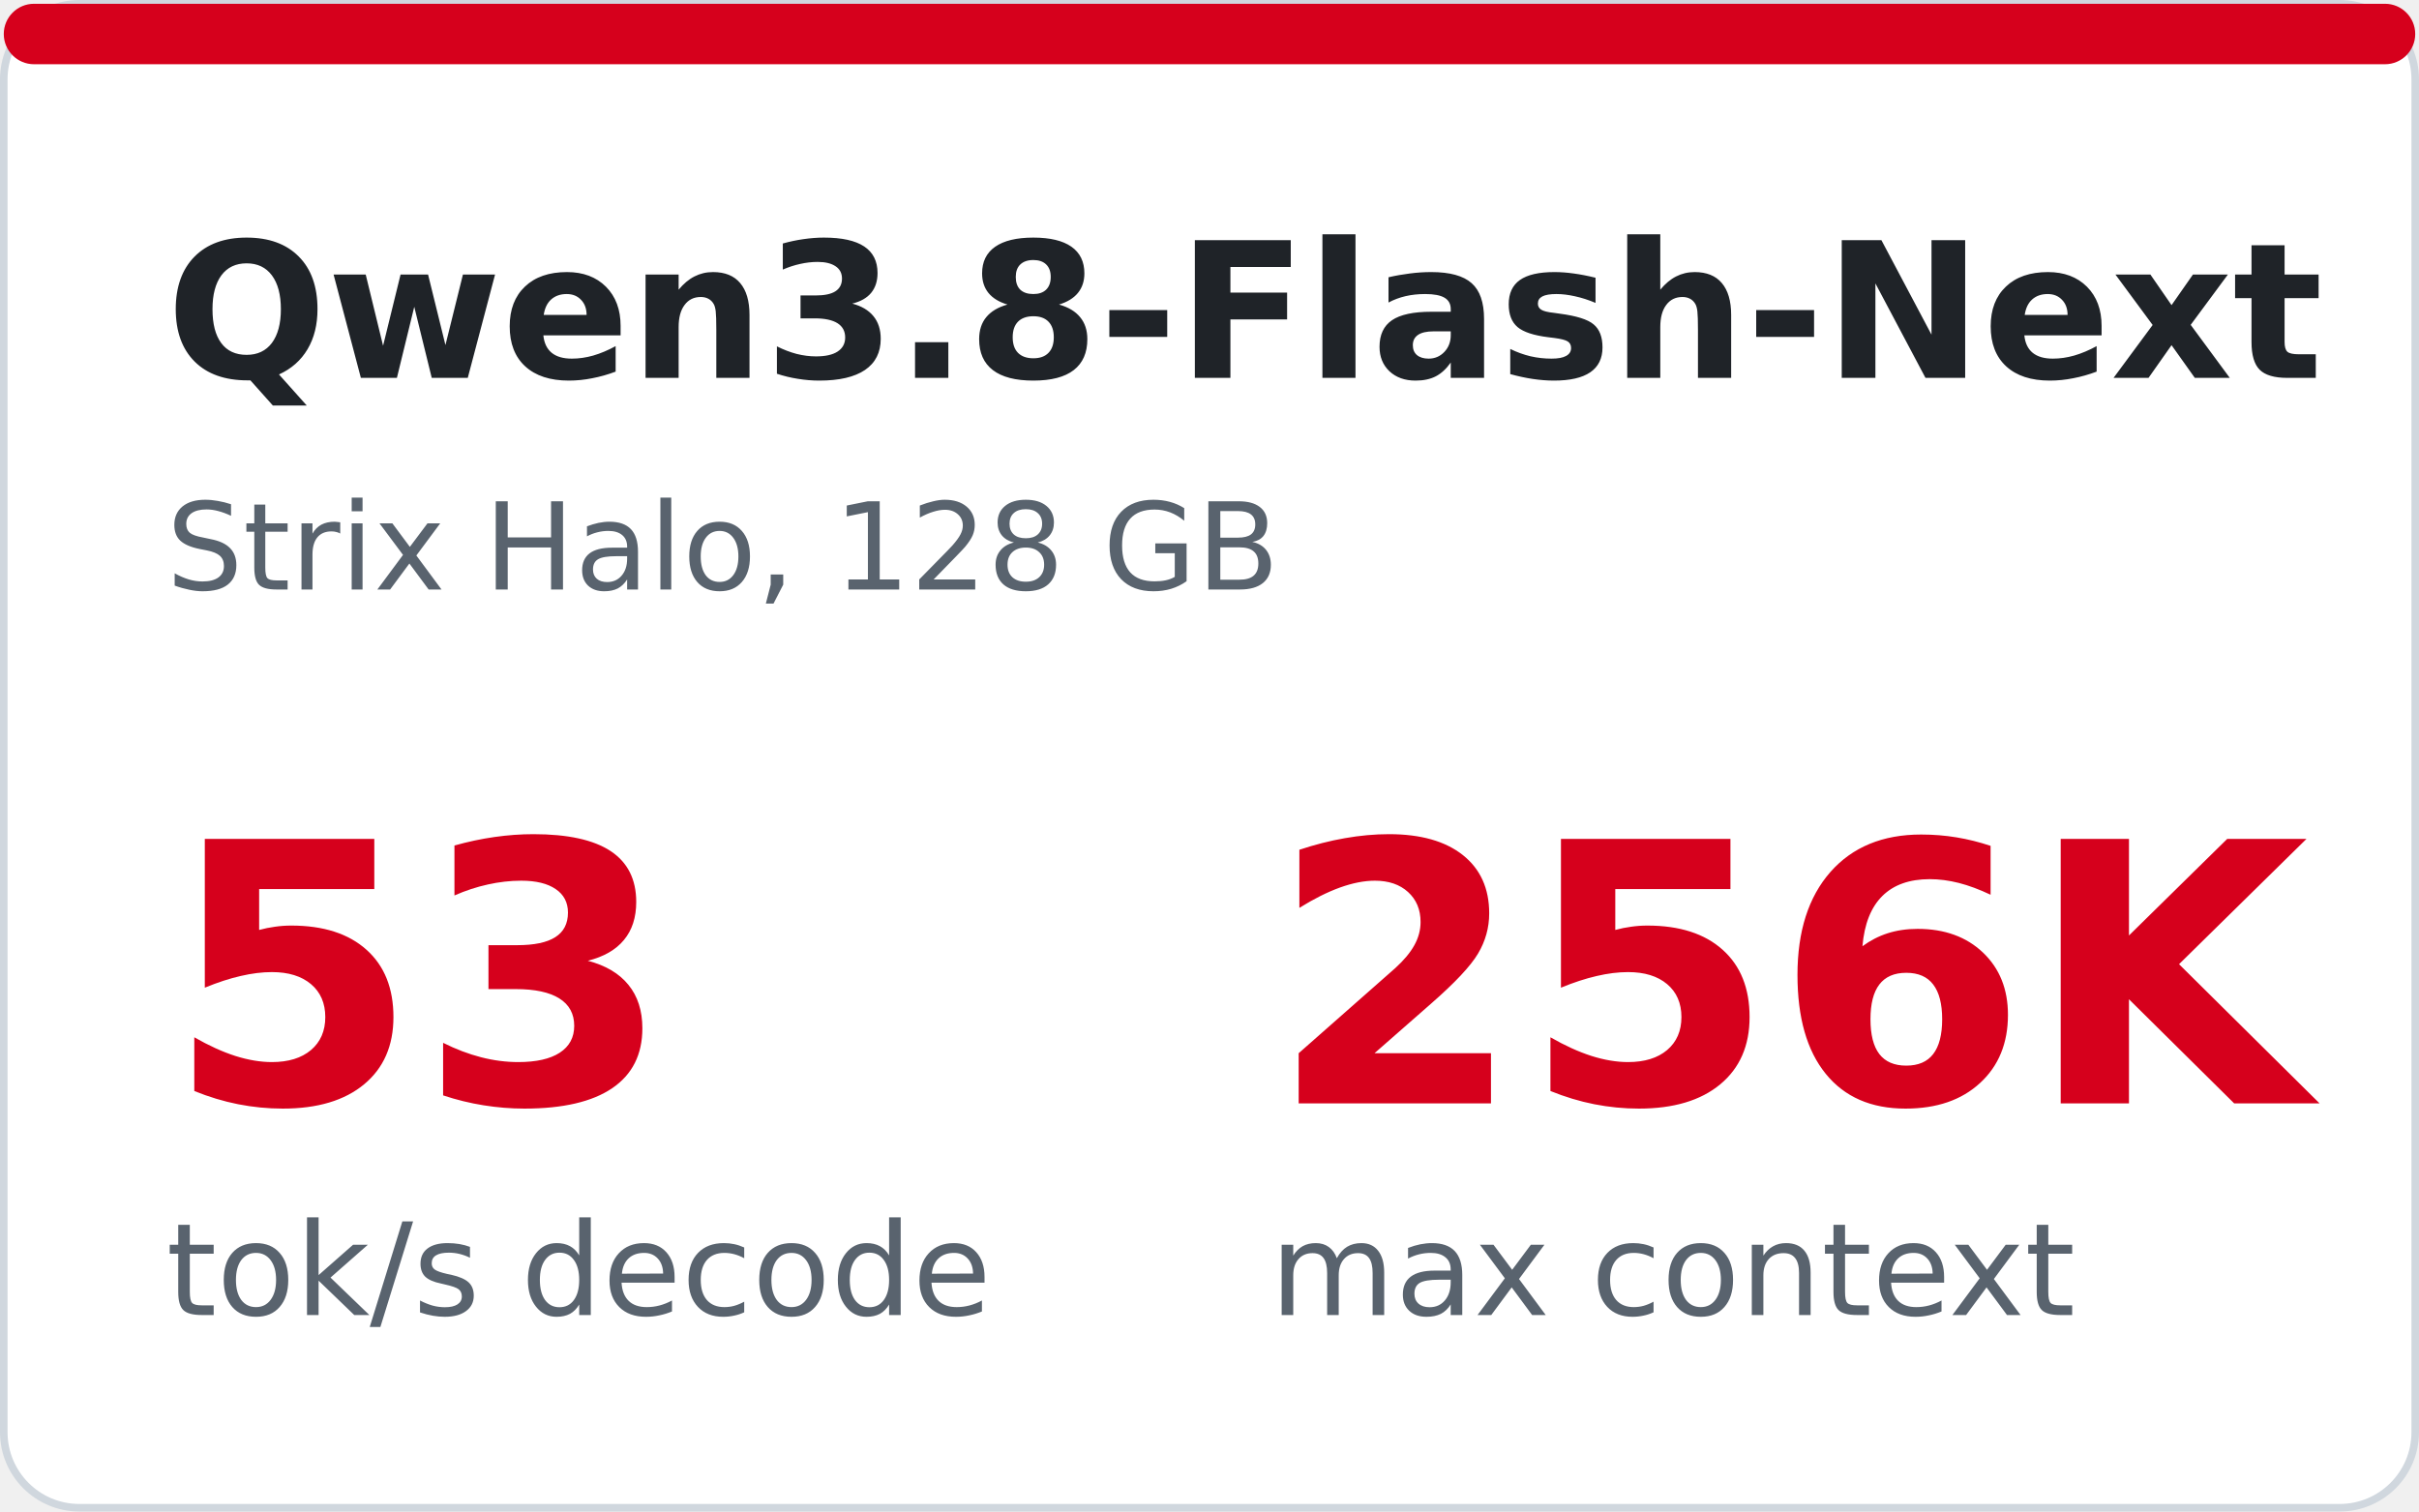
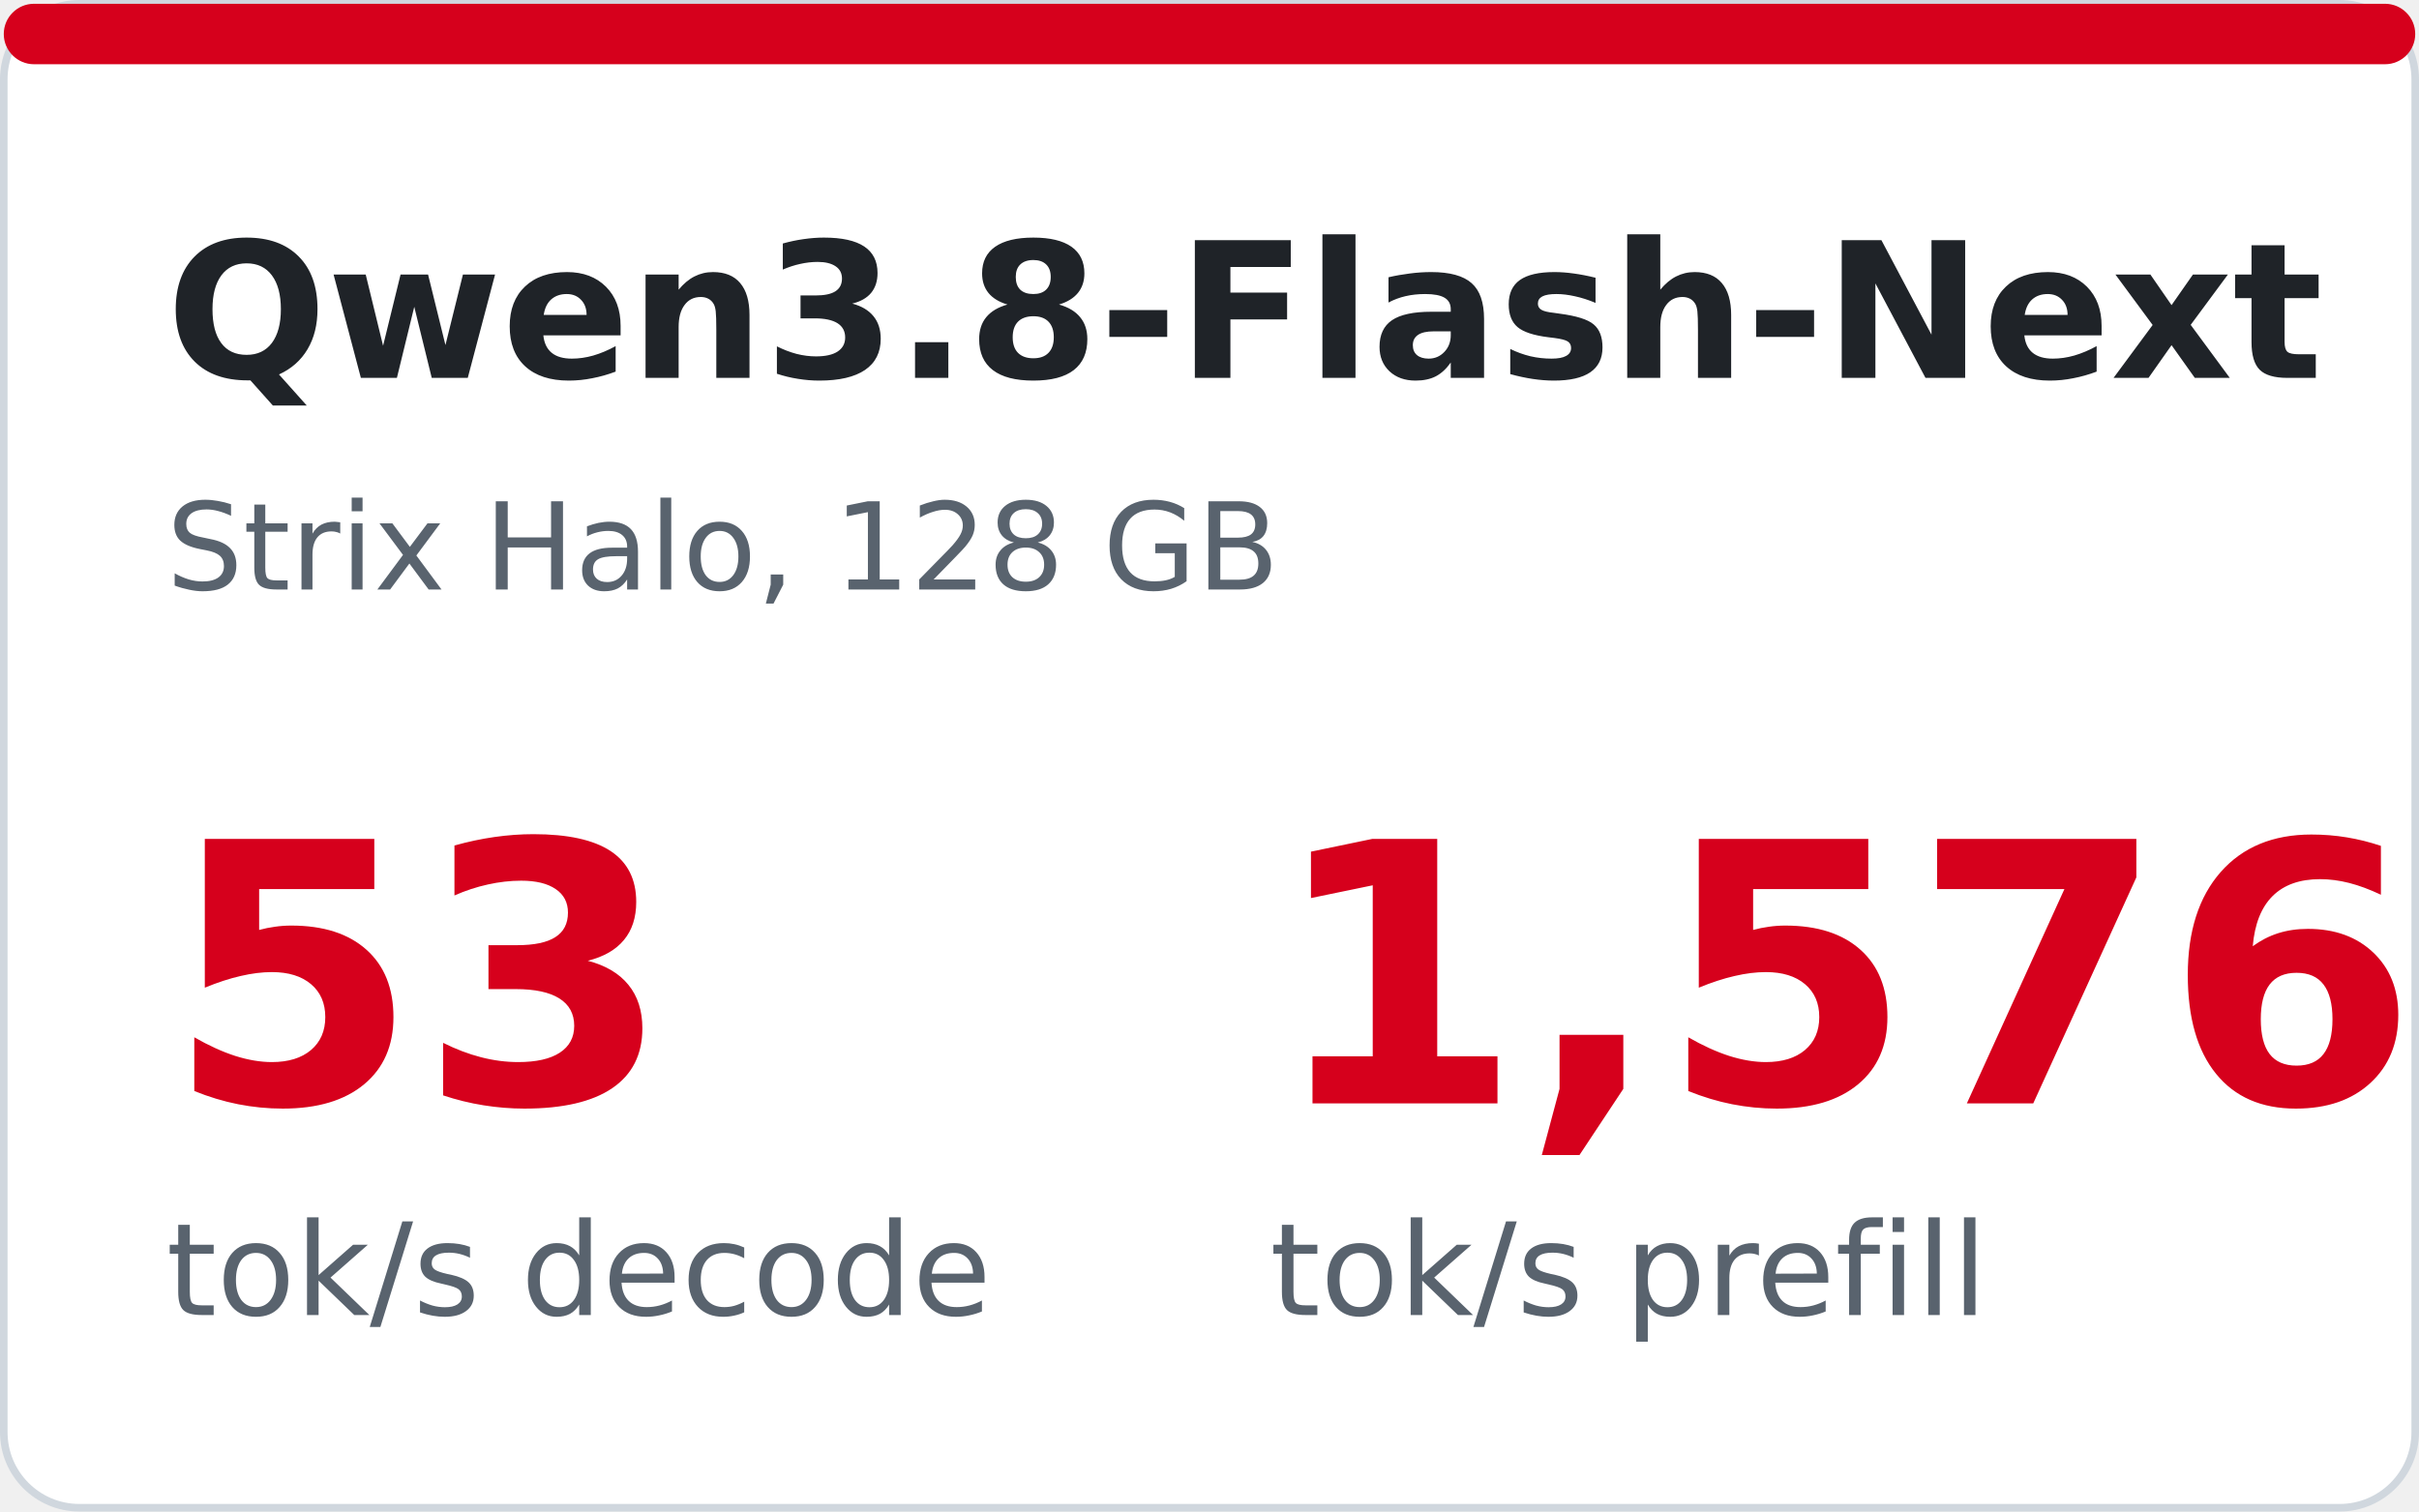
<svg xmlns="http://www.w3.org/2000/svg" width="320" height="200" viewBox="0 0 320 200" font-family="-apple-system,'Segoe UI','Ubuntu Sans','DejaVu Sans',Helvetica,Arial,sans-serif">
  <rect x="0.5" y="0.5" width="319" height="199" rx="10" fill="#FFFFFF" stroke="#D0D7DE" />
  <rect x="0.5" y="0.5" width="319" height="8" rx="4" fill="#D6001C" />
  <text x="22.0" y="50.0" fill="#1F2328" font-size="25" text-anchor="start" font-weight="700">Qwen3.8-Flash-Next</text>
  <text x="22.0" y="78.0" fill="#59636E" font-size="16" text-anchor="start" font-weight="400">Strix Halo, 128 GB</text>
  <text x="22.0" y="146.0" fill="#D6001C" font-size="48" text-anchor="start" font-weight="700">53</text>
  <text x="22.0" y="174.0" fill="#59636E" font-size="17" text-anchor="start" font-weight="400">tok/s decode</text>
-   <text x="168.0" y="146.0" fill="#D6001C" font-size="48" text-anchor="start" font-weight="700">256K</text>
-   <text x="168.0" y="174.0" fill="#59636E" font-size="17" text-anchor="start" font-weight="400">max context</text>
+   <text x="168.0" y="146.0" fill="#D6001C" font-size="48" text-anchor="start" font-weight="700">1,576</text>
+   <text x="168.0" y="174.0" fill="#59636E" font-size="17" text-anchor="start" font-weight="400">tok/s prefill</text>
</svg>
